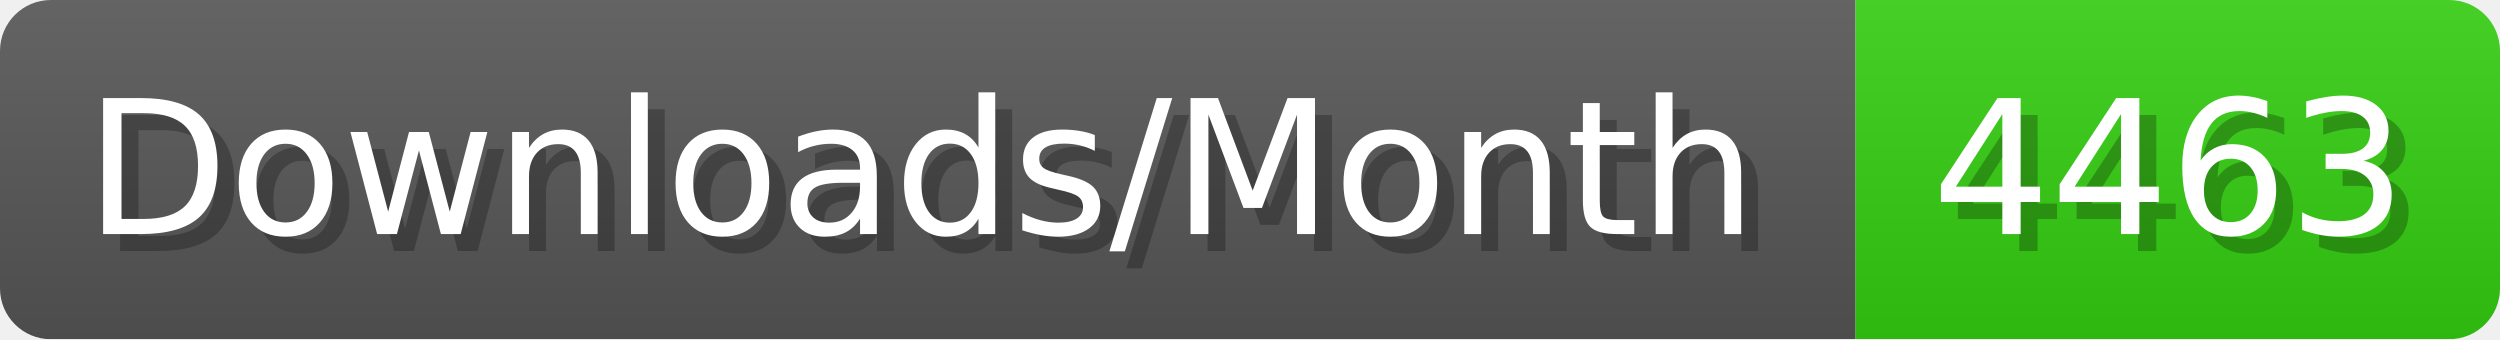
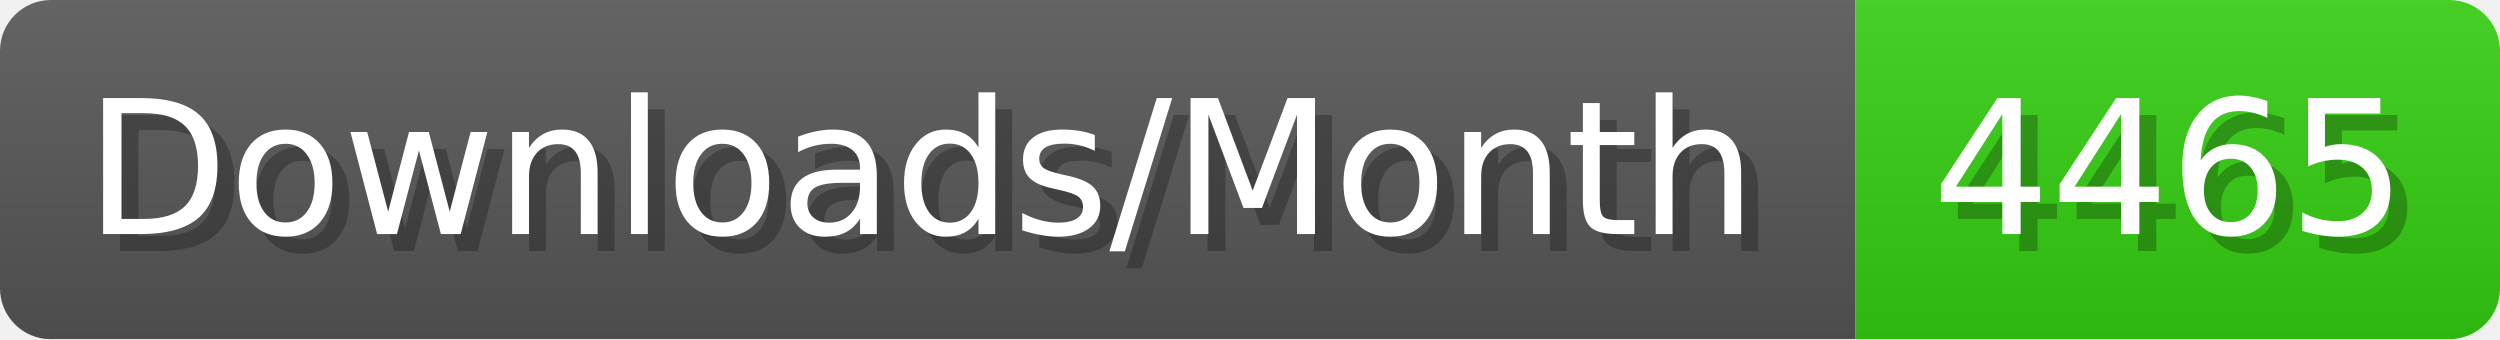
- <svg xmlns="http://www.w3.org/2000/svg" width="147.4" height="20" viewBox="0 0 1474 200" role="img" aria-label="Downloads/Month: 4463">
+ <svg xmlns="http://www.w3.org/2000/svg" width="147.4" height="20" viewBox="0 0 1474 200" role="img" aria-label="Downloads/Month: 4465">
  <linearGradient id="YlXUI" x2="0" y2="100%">
    <stop offset="0" stop-opacity=".1" stop-color="#EEE" />
    <stop offset="1" stop-opacity=".1" />
  </linearGradient>
  <mask id="JHhop">
    <rect width="1474" height="200" rx="30" fill="#FFF" />
  </mask>
  <g mask="url(#JHhop)">
    <rect width="1094" height="200" fill="#555" />
    <rect width="380" height="200" fill="#3C1" x="1094" />
    <rect width="1474" height="200" fill="url(#YlXUI)" />
  </g>
  <g aria-hidden="true" fill="#fff" text-anchor="start" font-family="Verdana,DejaVu Sans,sans-serif" font-size="110">
    <text x="60" y="148" textLength="994" fill="#000" opacity="0.25">Downloads/Month</text>
    <text x="50" y="138" textLength="994">Downloads/Month</text>
-     <text x="1149" y="148" textLength="280" fill="#000" opacity="0.25">4463</text>
-     <text x="1139" y="138" textLength="280">4463</text>
+     <text x="1149" y="148" textLength="280" fill="#000" opacity="0.25">4465</text>
+     <text x="1139" y="138" textLength="280">4465</text>
  </g>
</svg>
